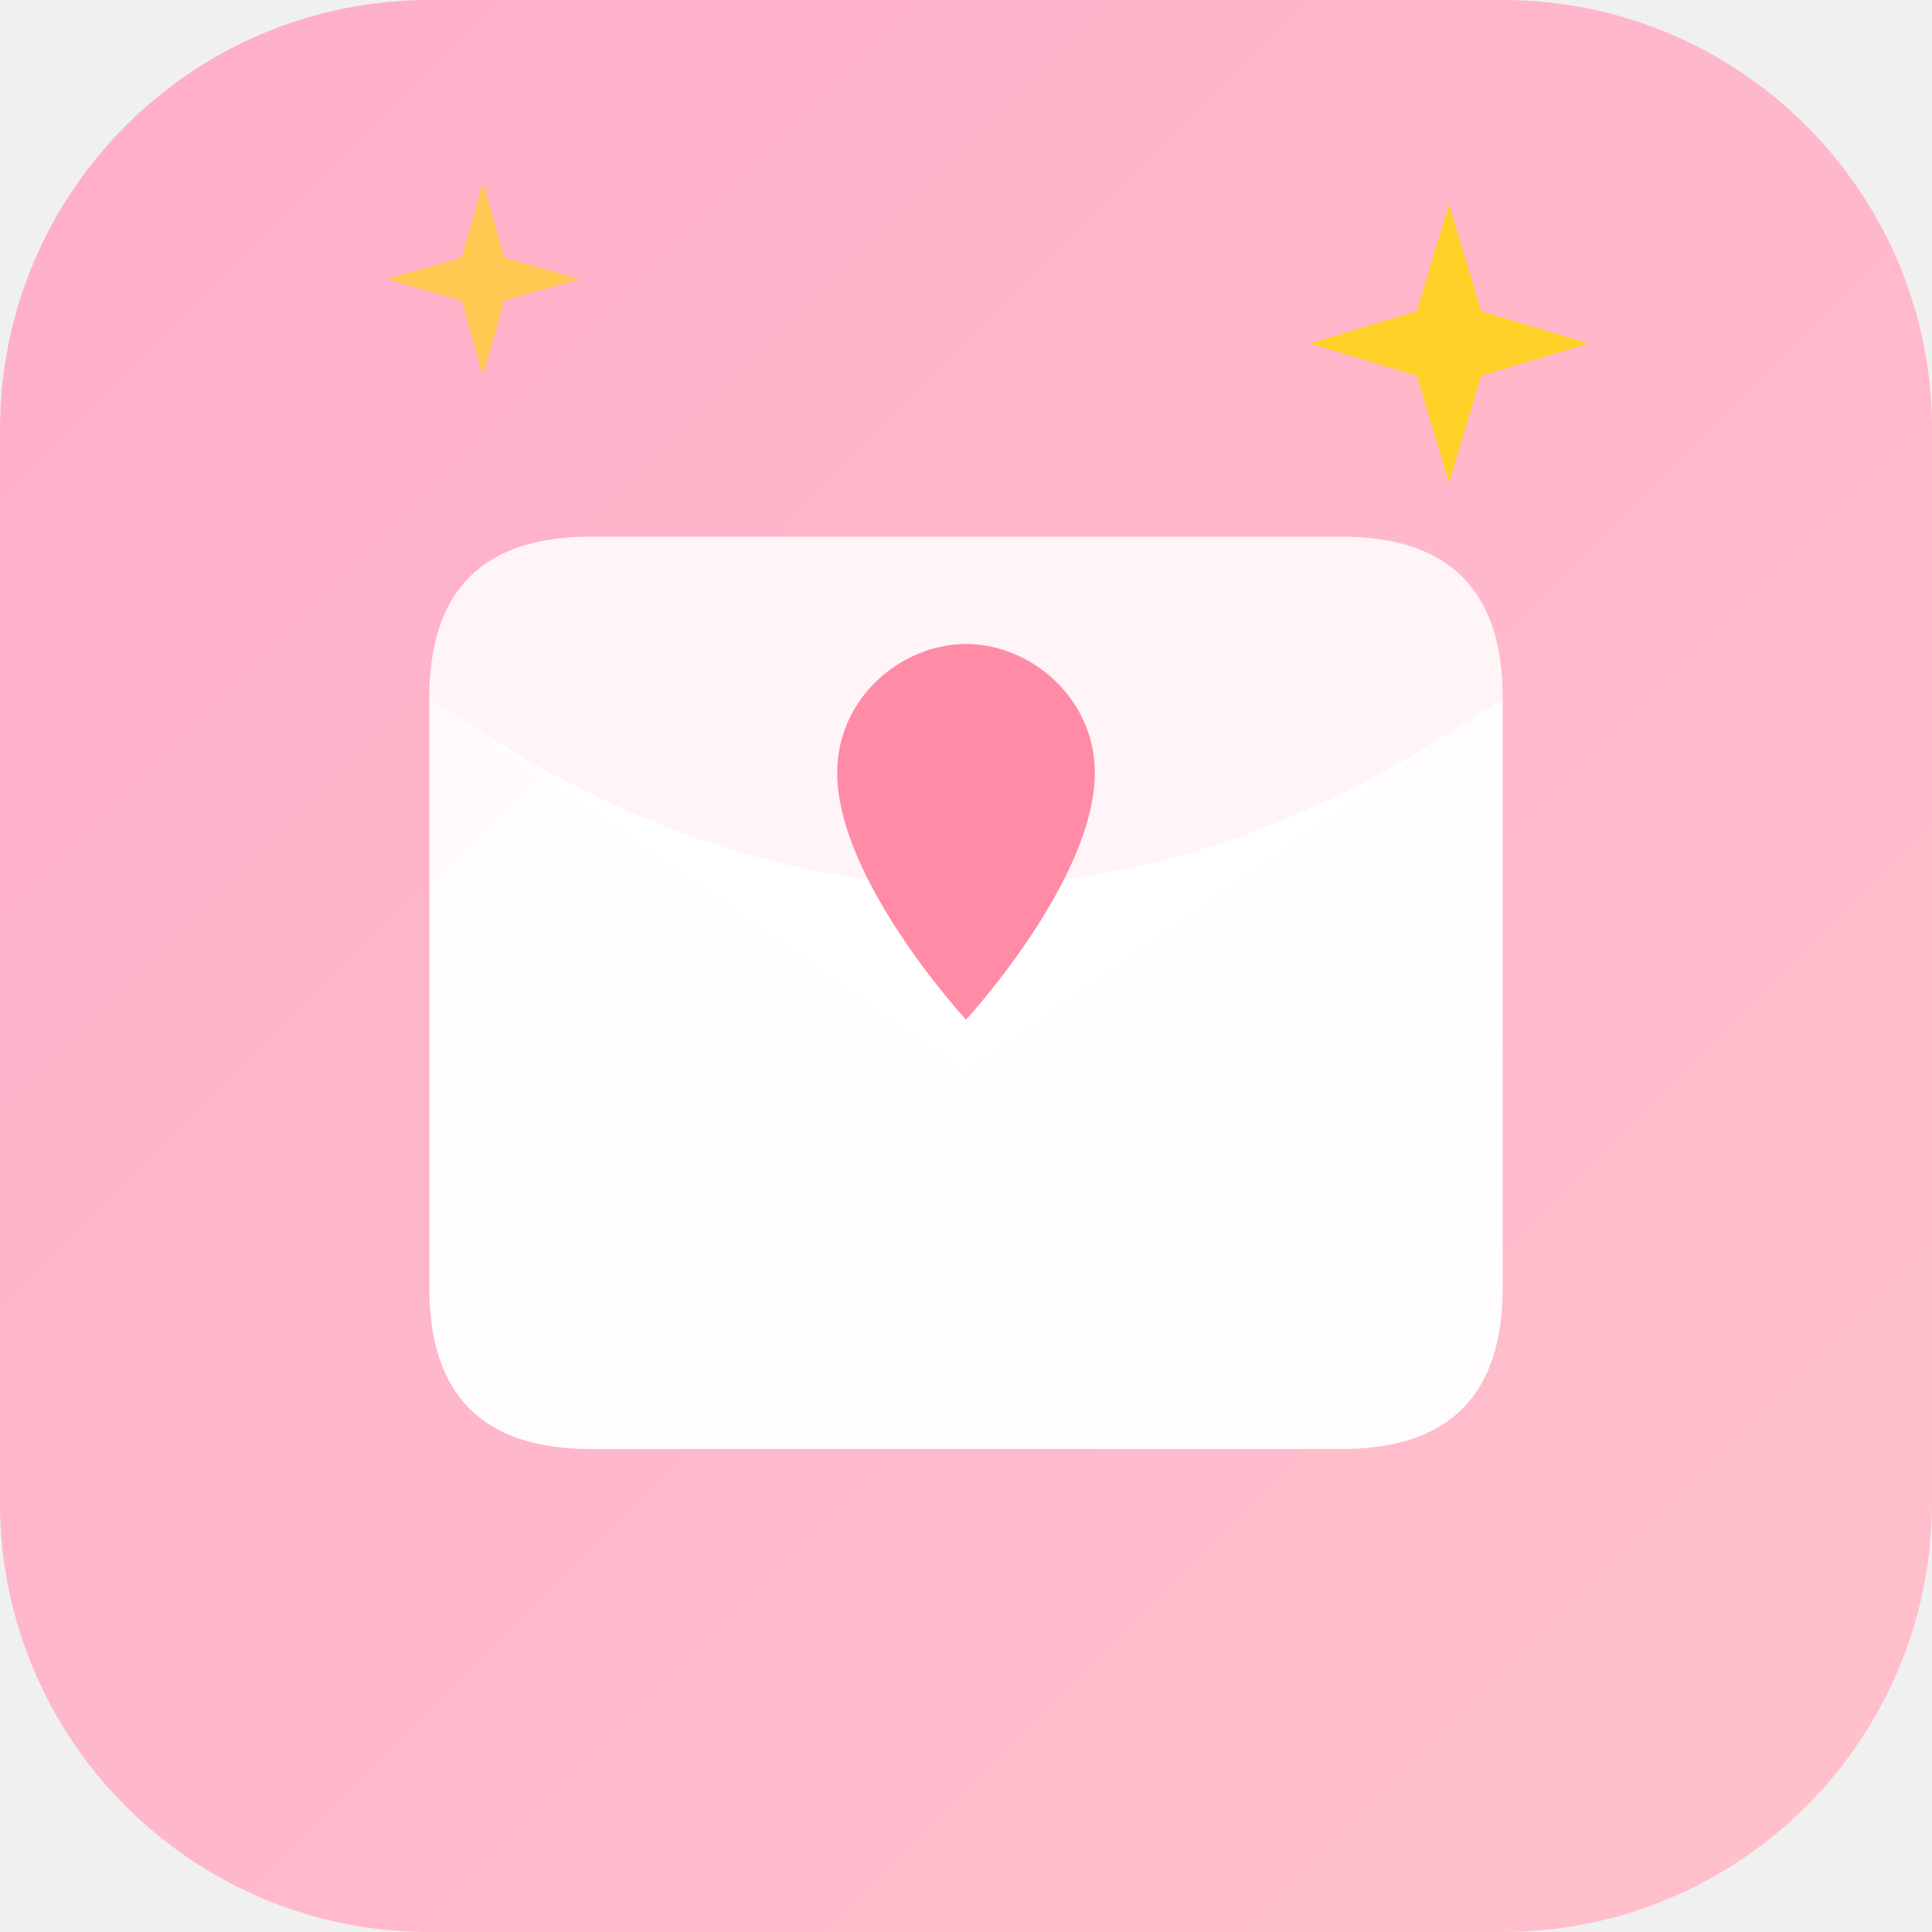
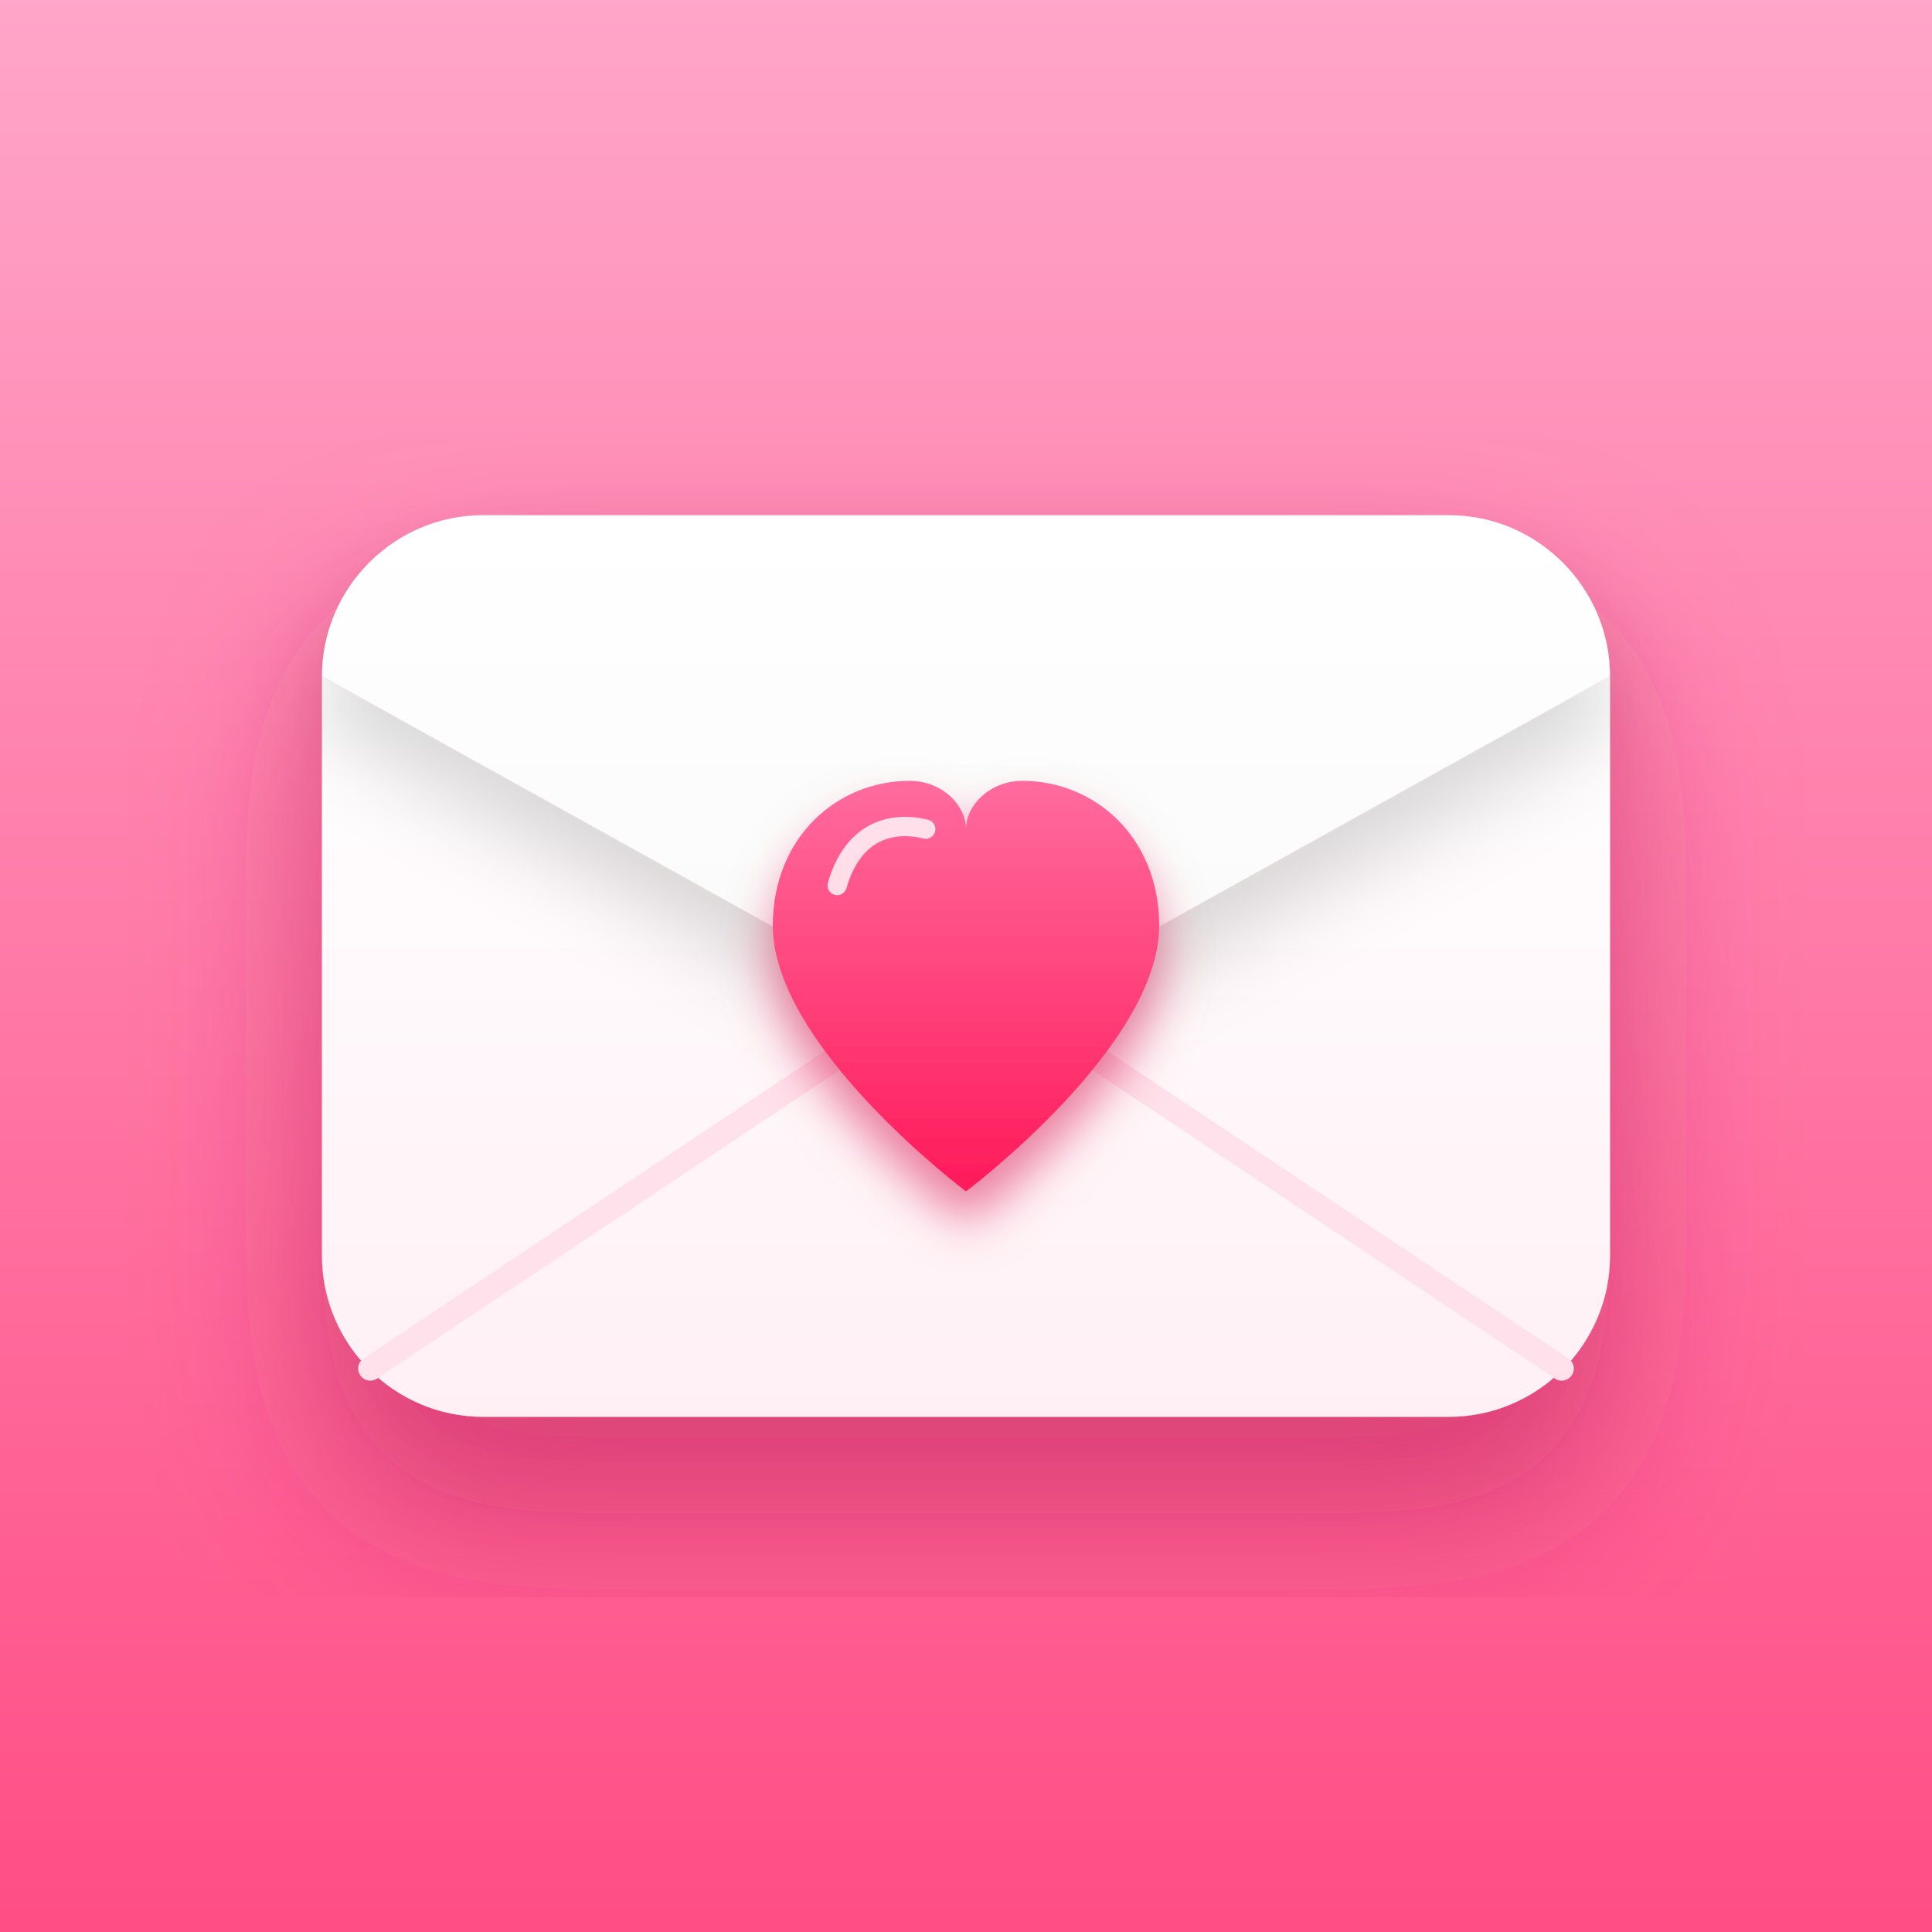
- <svg xmlns="http://www.w3.org/2000/svg" width="180" height="180" viewBox="0 0 180 180">
+ <svg xmlns="http://www.w3.org/2000/svg" viewBox="0 0 120 120" width="120" height="120">
  <defs>
-     <linearGradient id="bg" x1="0%" y1="0%" x2="100%" y2="100%">
-       <stop offset="0%" stop-color="#FFAEC9" />
-       <stop offset="100%" stop-color="#FFC1CC" />
+     <linearGradient id="bgGrad" x1="0%" y1="0%" x2="0%" y2="100%">
+       <stop offset="0%" stop-color="#FFA6C9" />
+       <stop offset="100%" stop-color="#FF4D85" />
    </linearGradient>
+     <linearGradient id="frontGrad" x1="0%" y1="0%" x2="0%" y2="100%">
+       <stop offset="0%" stop-color="#FFFFFF" />
+       <stop offset="100%" stop-color="#FFF0F5" />
+     </linearGradient>
+     <linearGradient id="flapGrad" x1="0%" y1="0%" x2="0%" y2="100%">
+       <stop offset="0%" stop-color="#FFFFFF" />
+       <stop offset="100%" stop-color="#FAFAFA" />
+     </linearGradient>
+     <linearGradient id="heartGrad" x1="0%" y1="0%" x2="0%" y2="100%">
+       <stop offset="0%" stop-color="#FF6B9E" />
+       <stop offset="100%" stop-color="#FF1A5A" />
+     </linearGradient>
+     <filter id="iconShadow" x="-20%" y="-20%" width="140%" height="140%">
+       <feDropShadow dx="0" dy="6" stdDeviation="5" flood-color="#C2295E" flood-opacity="0.6" />
+     </filter>
+     <filter id="flapShadow" x="-20%" y="-20%" width="140%" height="140%">
+       <feDropShadow dx="0" dy="3" stdDeviation="2.5" flood-color="#000000" flood-opacity="0.15" />
+     </filter>
+     <filter id="heartShadow" x="-30%" y="-30%" width="160%" height="160%">
+       <feDropShadow dx="0" dy="2" stdDeviation="1.5" flood-color="#D90040" flood-opacity="0.5" />
+     </filter>
  </defs>
-   <rect width="180" height="180" rx="40" fill="url(#bg)" />
-   <path d="M40 65 Q90 100 140 65 L140 120 Q140 135 125 135 L55 135 Q40 135 40 120 Z" fill="rgba(255,255,255,0.95)" />
-   <path d="M40 65 Q40 50 55 50 L125 50 Q140 50 140 65 L90 100 Z" fill="rgba(255,255,255,0.85)" />
-   <path d="M90 95 C90 95 78 82 78 72 C78 65 84 60 90 60 C96 60 102 65 102 72 C102 82 90 95 90 95 Z" fill="#FF8BA7" />
-   <path d="M135 45 L138 35 L148 32 L138 29 L135 19 L132 29 L122 32 L132 35 Z" fill="#FFD700" opacity="0.8" />
-   <path d="M45 35 L47 28 L54 26 L47 24 L45 17 L43 24 L36 26 L43 28 Z" fill="#FFD700" opacity="0.6" />
+   <rect width="120" height="120" fill="url(#bgGrad)" />
+   <g filter="url(#iconShadow)">
+     <path d="M 20 42               L 56 62               C 58.5 63.4 61.5 63.4 64 62               L 100 42               L 100 78               C 100 83.5 95.5 88 90 88               L 30 88               C 24.5 88 20 83.5 20 78               Z" fill="url(#frontGrad)" />
+     <path d="M 23 85 L 53 65 M 97 85 L 67 65" stroke="#FFE1EB" stroke-width="1.5" stroke-linecap="round" />
+     <path d="M 20 42               C 20 36.5 24.5 32 30 32               L 90 32               C 95.5 32 100 36.5 100 42               L 64 62               C 61.5 63.4 58.5 63.4 56 62               L 20 42               Z" fill="url(#flapGrad)" filter="url(#flapShadow)" />
+     <path d="M 30 33 L 90 33" fill="none" stroke="#FFFFFF" stroke-width="1.5" stroke-linecap="round" opacity="0.9" />
+   </g>
+   <g filter="url(#heartShadow)">
+     <path d="M 60 74               C 60 74 48 65 48 57.5               C 48 52 52 48.5 56.5 48.5               C 58.5 48.5 60 50 60 51.5               C 60 50 61.5 48.5 63.5 48.5               C 68 48.5 72 52 72 57.5               C 72 65 60 74 60 74               Z" fill="url(#heartGrad)" />
+   </g>
+   <path d="M 52 55 C 53 51.5 55.5 51 57.5 51.5" fill="none" stroke="#FFFFFF" stroke-width="1.2" stroke-linecap="round" opacity="0.8" />
</svg>
